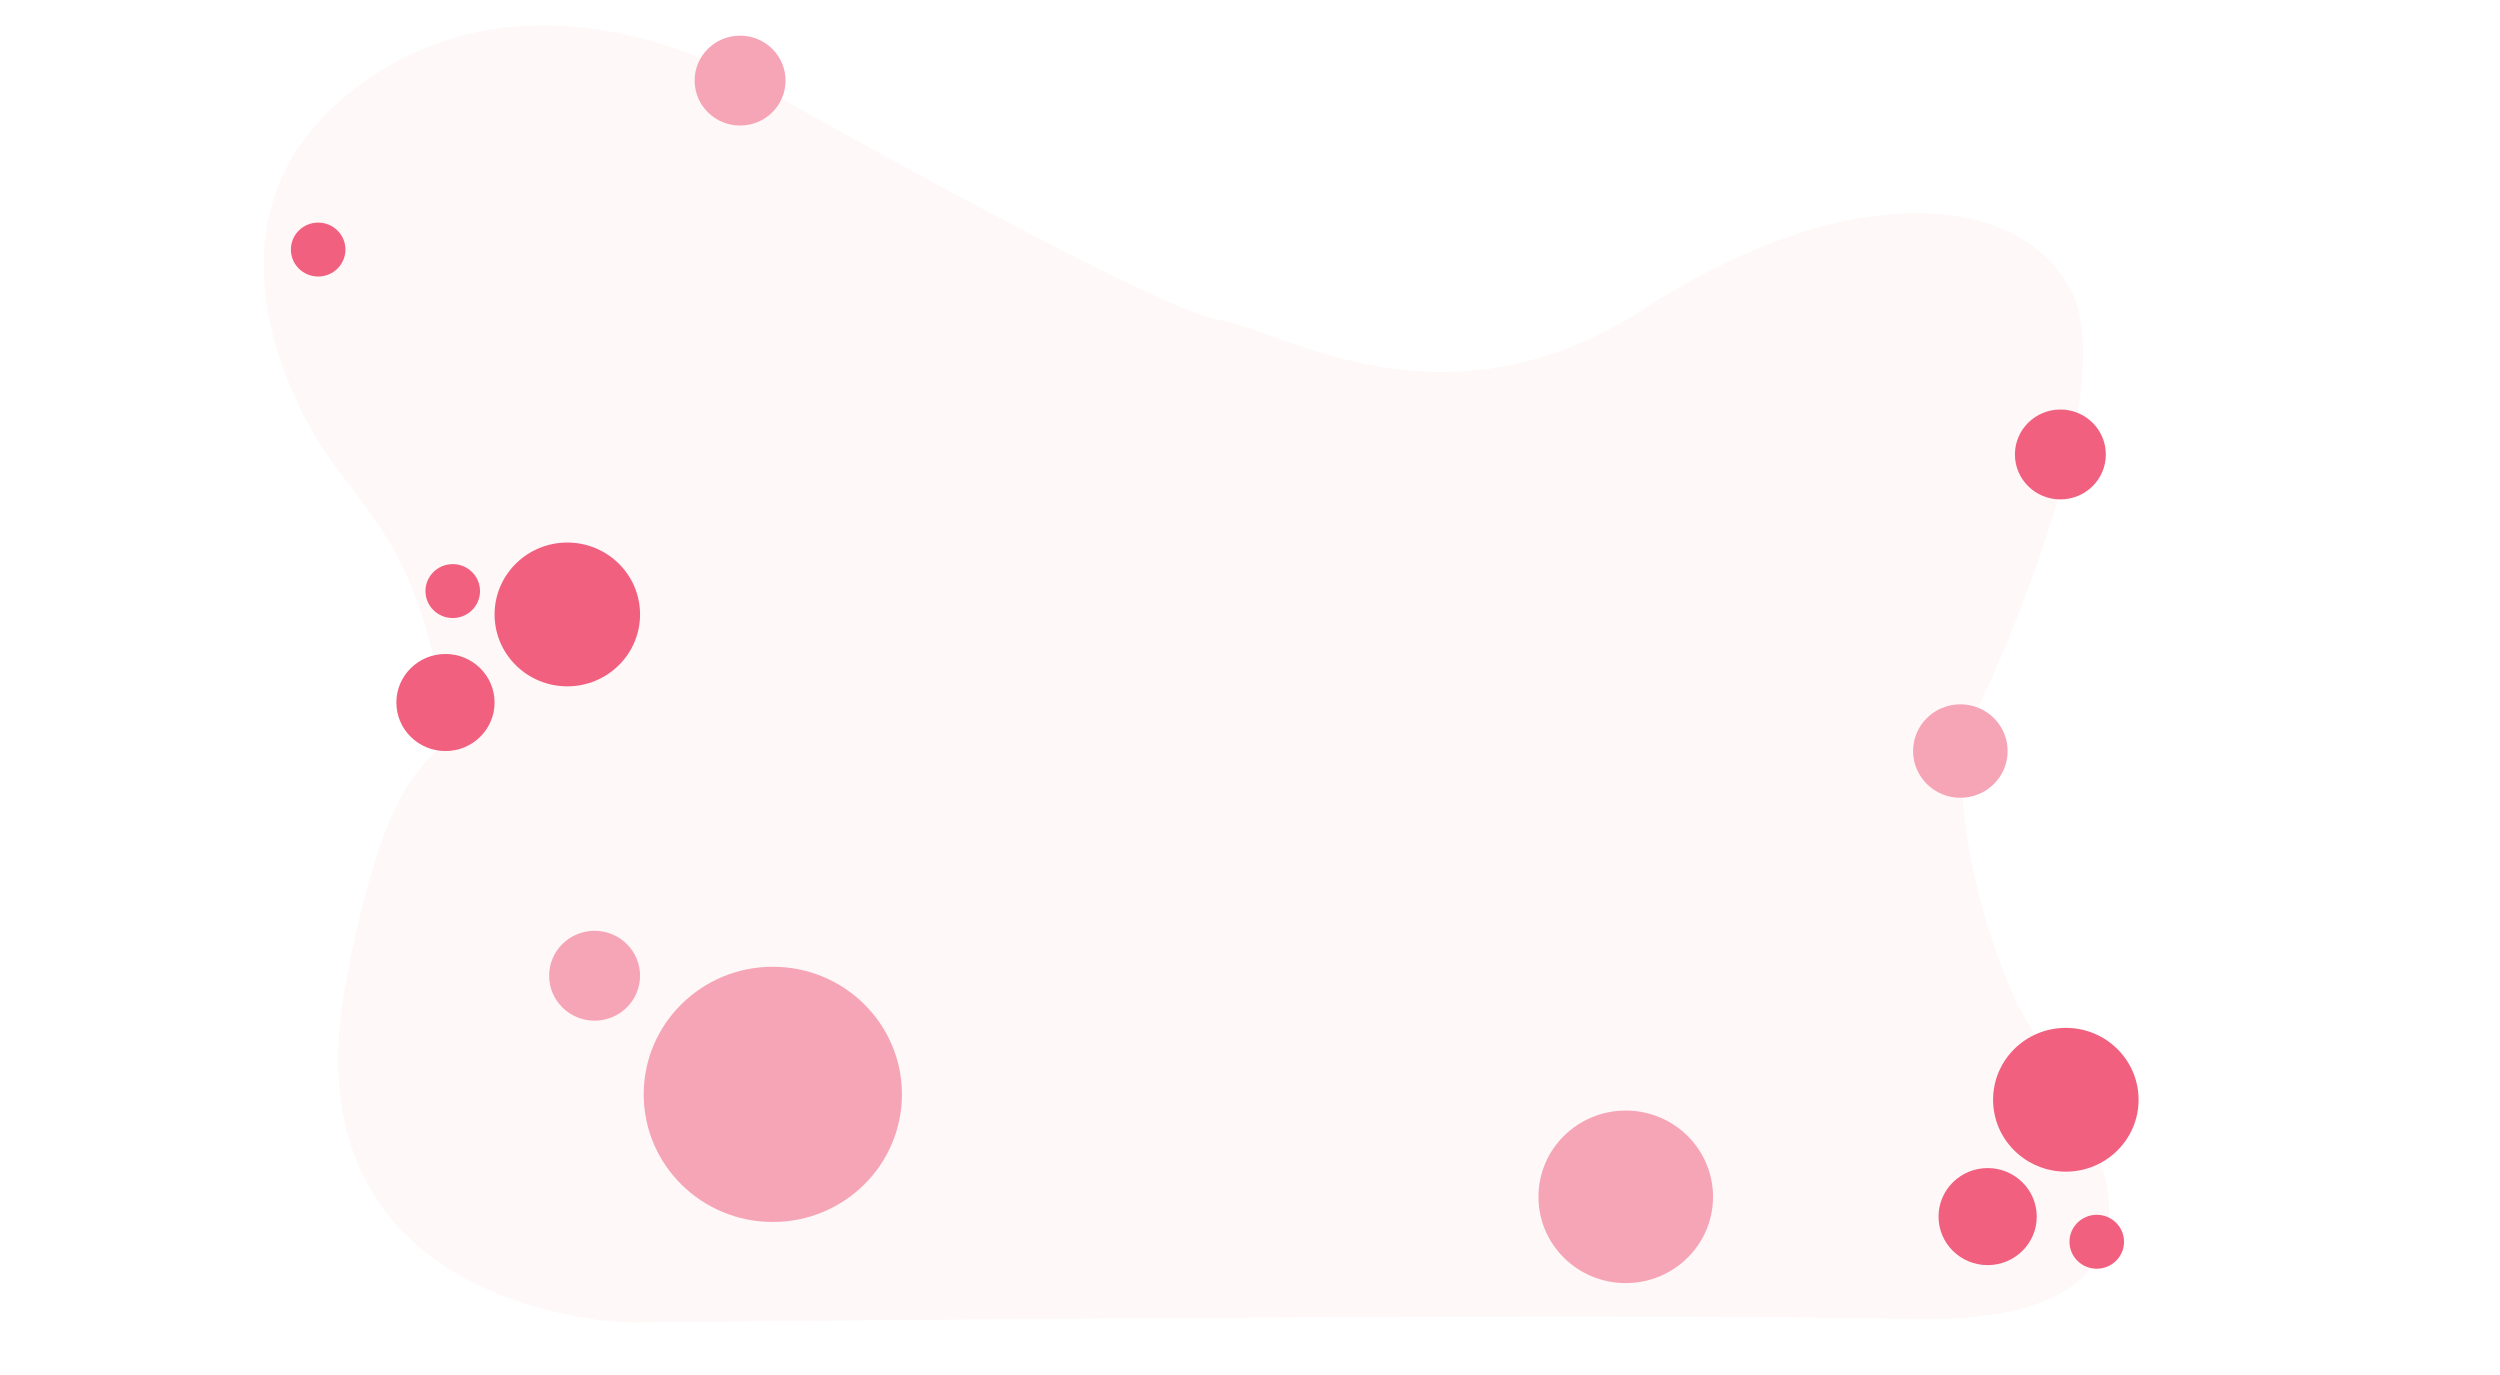
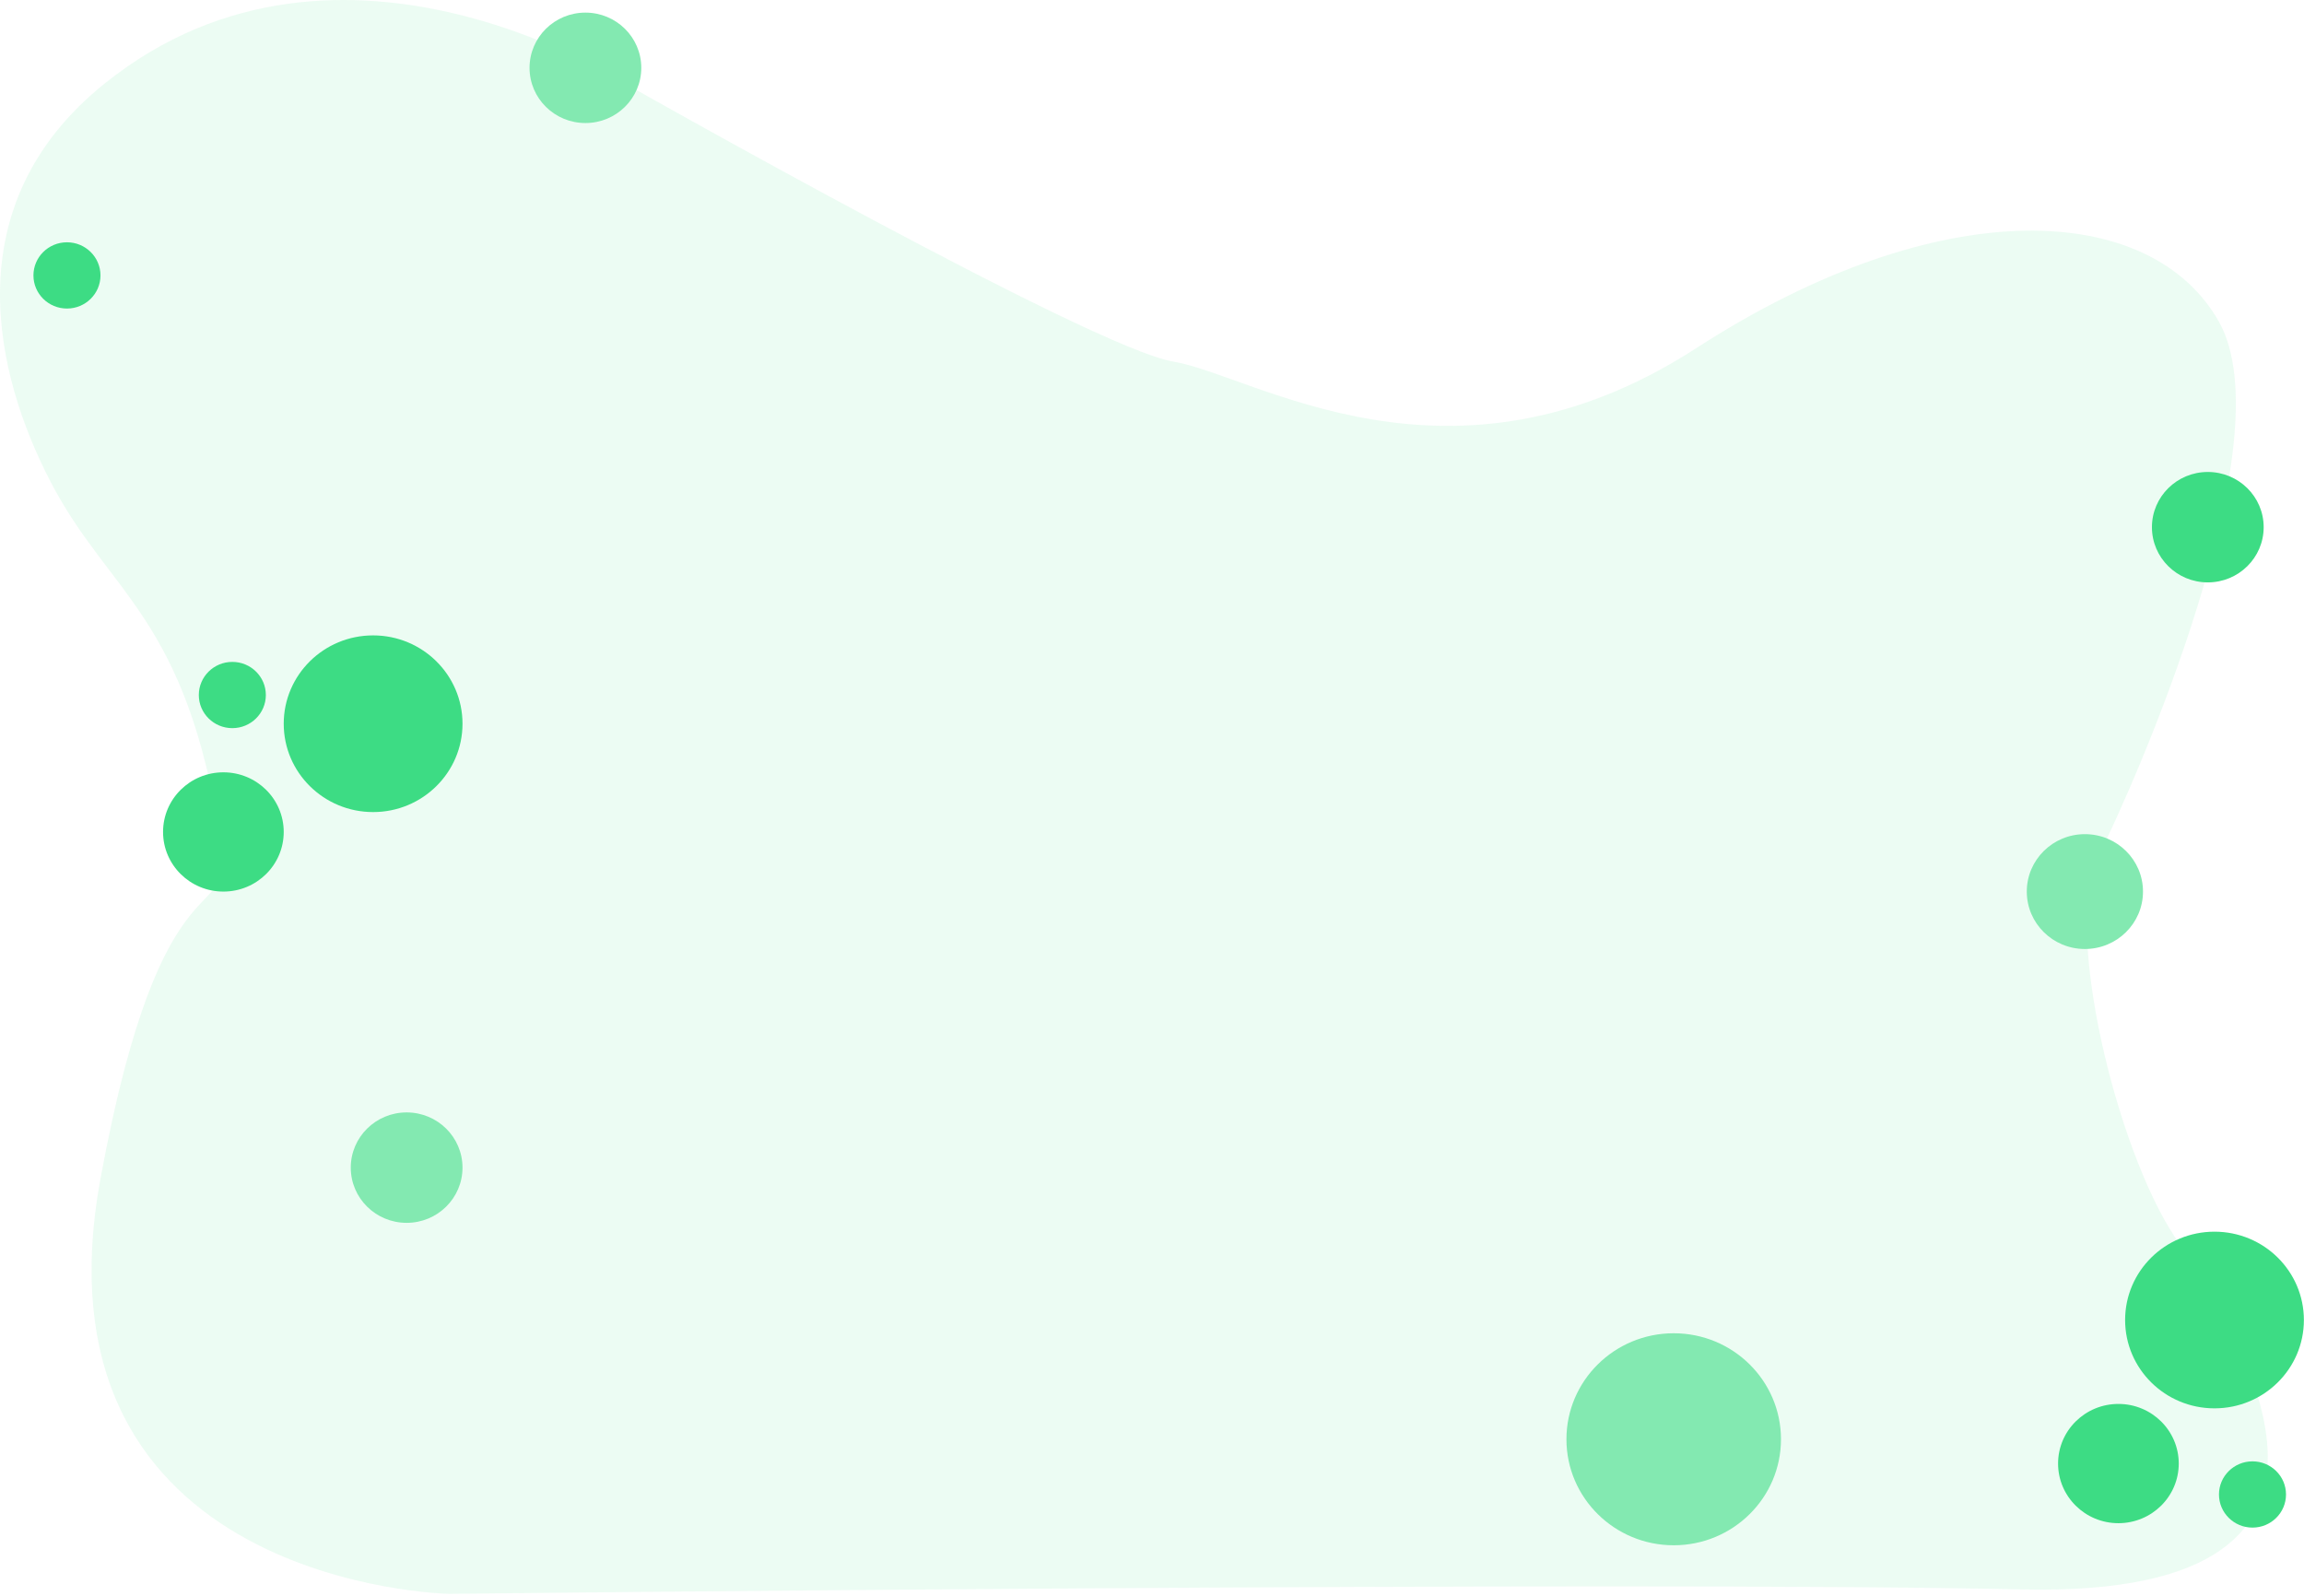
- <svg xmlns="http://www.w3.org/2000/svg" width="1280" height="704" viewBox="0 0 1280 704" fill="none">
-   <path d="M227.147 364.29C212.752 269.48 180.591 261.216 155.861 213.36C133.346 169.83 115.189 98.617 178.729 47.705C277.428 -31.441 398.474 49.546 398.474 49.546C398.474 49.546 590.285 158.142 623.806 163.664C657.326 169.185 739.265 224.404 841.688 158.142C944.112 91.88 1031.64 97.402 1059.57 147.098C1087.5 196.795 1024.19 340.362 1009.29 369.812C994.392 399.262 1016.74 491.292 1040.95 528.105C1065.16 564.917 1141.51 679.035 977.632 675.353C813.755 671.672 322.122 677.194 322.122 677.194C322.122 677.194 145.637 673.936 176.867 504.177C202.938 362.45 232.734 401.102 227.147 364.29Z" fill="#FFF8F8" />
-   <path d="M290.464 351.407C311.034 351.407 327.709 334.925 327.709 314.595C327.709 294.264 311.034 277.782 290.464 277.782C269.894 277.782 253.219 294.264 253.219 314.595C253.219 334.925 269.894 351.407 290.464 351.407Z" fill="#F1607F" />
-   <path d="M228.079 384.538C241.964 384.538 253.22 373.413 253.22 359.69C253.22 345.966 241.964 334.841 228.079 334.841C214.194 334.841 202.939 345.966 202.939 359.69C202.939 373.413 214.194 384.538 228.079 384.538Z" fill="#F1607F" />
-   <path d="M231.804 316.436C239.517 316.436 245.771 310.255 245.771 302.631C245.771 295.007 239.517 288.826 231.804 288.826C224.09 288.826 217.837 295.007 217.837 302.631C217.837 310.255 224.09 316.436 231.804 316.436Z" fill="#F1607F" />
-   <path d="M1057.71 599.889C1078.28 599.889 1094.95 583.408 1094.95 563.077C1094.95 542.746 1078.28 526.265 1057.71 526.265C1037.14 526.265 1020.46 542.746 1020.46 563.077C1020.46 583.408 1037.14 599.889 1057.71 599.889Z" fill="#F1607F" />
-   <path d="M162.901 141.578C170.614 141.578 176.868 135.397 176.868 127.773C176.868 120.149 170.614 113.968 162.901 113.968C155.187 113.968 148.934 120.149 148.934 127.773C148.934 135.397 155.187 141.578 162.901 141.578Z" fill="#F1607F" />
-   <path d="M395.681 625.658C432.192 625.658 461.791 596.403 461.791 560.316C461.791 524.229 432.192 494.974 395.681 494.974C359.17 494.974 329.571 524.229 329.571 560.316C329.571 596.403 359.17 625.658 395.681 625.658Z" fill="#F6A5B6" />
-   <path d="M832.378 656.948C857.062 656.948 877.072 637.171 877.072 612.774C877.072 588.377 857.062 568.599 832.378 568.599C807.694 568.599 787.684 588.377 787.684 612.774C787.684 637.171 807.694 656.948 832.378 656.948Z" fill="#F6A5B6" />
-   <path d="M1003.7 408.466C1017.08 408.466 1027.91 397.753 1027.91 384.538C1027.91 371.323 1017.08 360.61 1003.7 360.61C990.334 360.61 979.495 371.323 979.495 384.538C979.495 397.753 990.334 408.466 1003.7 408.466Z" fill="#F6A5B6" />
-   <path d="M378.921 64.272C391.777 64.272 402.199 53.971 402.199 41.264C402.199 28.557 391.777 18.256 378.921 18.256C366.065 18.256 355.643 28.557 355.643 41.264C355.643 53.971 366.065 64.272 378.921 64.272Z" fill="#F6A5B6" />
-   <path d="M304.431 522.584C317.288 522.584 327.71 512.283 327.71 499.576C327.71 486.869 317.288 476.568 304.431 476.568C291.575 476.568 281.153 486.869 281.153 499.576C281.153 512.283 291.575 522.584 304.431 522.584Z" fill="#F6A5B6" />
-   <path d="M1054.92 255.696C1067.77 255.696 1078.19 245.395 1078.19 232.688C1078.19 219.981 1067.77 209.68 1054.92 209.68C1042.06 209.68 1031.64 219.981 1031.64 232.688C1031.64 245.395 1042.06 255.696 1054.92 255.696Z" fill="#F1607F" />
-   <path d="M1017.67 647.746C1031.56 647.746 1042.81 636.621 1042.81 622.897C1042.81 609.174 1031.56 598.049 1017.67 598.049C1003.79 598.049 992.531 609.174 992.531 622.897C992.531 636.621 1003.79 647.746 1017.67 647.746Z" fill="#F1607F" />
-   <path d="M1073.54 649.586C1081.25 649.586 1087.51 643.405 1087.51 635.781C1087.51 628.157 1081.25 621.977 1073.54 621.977C1065.82 621.977 1059.57 628.157 1059.57 635.781C1059.57 643.405 1065.82 649.586 1073.54 649.586Z" fill="#F1607F" />
+ <svg xmlns="http://www.w3.org/2000/svg" width="960" height="665" viewBox="0 0 960 665" fill="none">
+   <path d="M92.147 351.29C77.752 256.48 45.591 248.216 20.861 200.36C-1.654 156.83 -19.811 85.617 43.729 34.705C142.428 -44.441 263.474 36.546 263.474 36.546C263.474 36.546 455.285 145.142 488.806 150.664C522.326 156.185 604.265 211.404 706.688 145.142C809.112 78.88 896.637 84.402 924.571 134.098C952.505 183.795 889.188 327.362 874.29 356.812C859.392 386.262 881.739 478.292 905.949 515.105C930.158 551.917 1006.51 666.035 842.632 662.353C678.755 658.672 187.122 664.194 187.122 664.194C187.122 664.194 10.637 660.936 41.867 491.177C67.938 349.45 97.734 388.102 92.147 351.29Z" fill="#3DDC84" fill-opacity="0.1" />
+   <path d="M155.464 338.407C176.034 338.407 192.709 321.926 192.709 301.595C192.709 281.264 176.034 264.782 155.464 264.782C134.894 264.782 118.219 281.264 118.219 301.595C118.219 321.926 134.894 338.407 155.464 338.407Z" fill="#3DDC84" />
+   <path d="M93.079 371.538C106.964 371.538 118.22 360.413 118.22 346.69C118.22 332.966 106.964 321.841 93.079 321.841C79.194 321.841 67.939 332.966 67.939 346.69C67.939 360.413 79.194 371.538 93.079 371.538Z" fill="#3DDC84" />
+   <path d="M96.804 303.436C104.517 303.436 110.771 297.255 110.771 289.631C110.771 282.007 104.517 275.826 96.804 275.826C89.09 275.826 82.837 282.007 82.837 289.631C82.837 297.255 89.09 303.436 96.804 303.436Z" fill="#3DDC84" />
+   <path d="M922.709 586.889C943.279 586.889 959.954 570.408 959.954 550.077C959.954 529.746 943.279 513.265 922.709 513.265C902.14 513.265 885.465 529.746 885.465 550.077C885.465 570.408 902.14 586.889 922.709 586.889Z" fill="#3DDC84" />
+   <path d="M27.901 128.577C35.614 128.577 41.868 122.397 41.868 114.773C41.868 107.149 35.614 100.968 27.901 100.968C20.187 100.968 13.934 107.149 13.934 114.773C13.934 122.397 20.187 128.577 27.901 128.577Z" fill="#3DDC84" />
+   <path d="M697.378 643.948C722.061 643.948 742.072 624.171 742.072 599.774C742.072 575.377 722.061 555.599 697.378 555.599C672.694 555.599 652.684 575.377 652.684 599.774C652.684 624.171 672.694 643.948 697.378 643.948Z" fill="#83E9B1" />
+   <path d="M868.705 395.466C882.075 395.466 892.914 384.753 892.914 371.538C892.914 358.323 882.075 347.61 868.705 347.61C855.334 347.61 844.495 358.323 844.495 371.538C844.495 384.753 855.334 395.466 868.705 395.466Z" fill="#83E9B1" />
+   <path d="M243.921 51.272C256.777 51.272 267.2 40.971 267.2 28.264C267.2 15.557 256.777 5.256 243.921 5.256C231.065 5.256 220.643 15.557 220.643 28.264C220.643 40.971 231.065 51.272 243.921 51.272Z" fill="#83E9B1" />
+   <path d="M169.431 509.584C182.288 509.584 192.71 499.283 192.71 486.576C192.71 473.869 182.288 463.568 169.431 463.568C156.575 463.568 146.153 473.869 146.153 486.576C146.153 499.283 156.575 509.584 169.431 509.584Z" fill="#83E9B1" />
+   <path d="M919.916 242.696C932.773 242.696 943.195 232.395 943.195 219.688C943.195 206.981 932.773 196.68 919.916 196.68C907.06 196.68 896.638 206.981 896.638 219.688C896.638 232.395 907.06 242.696 919.916 242.696Z" fill="#3DDC84" />
+   <path d="M882.671 634.746C896.556 634.746 907.812 623.621 907.812 609.897C907.812 596.174 896.556 585.049 882.671 585.049C868.787 585.049 857.531 596.174 857.531 609.897C857.531 623.621 868.787 634.746 882.671 634.746Z" fill="#3DDC84" />
+   <path d="M938.538 636.586C946.252 636.586 952.505 630.405 952.505 622.781C952.505 615.157 946.252 608.977 938.538 608.977C930.825 608.977 924.572 615.157 924.572 622.781C924.572 630.405 930.825 636.586 938.538 636.586Z" fill="#3DDC84" />
</svg>
